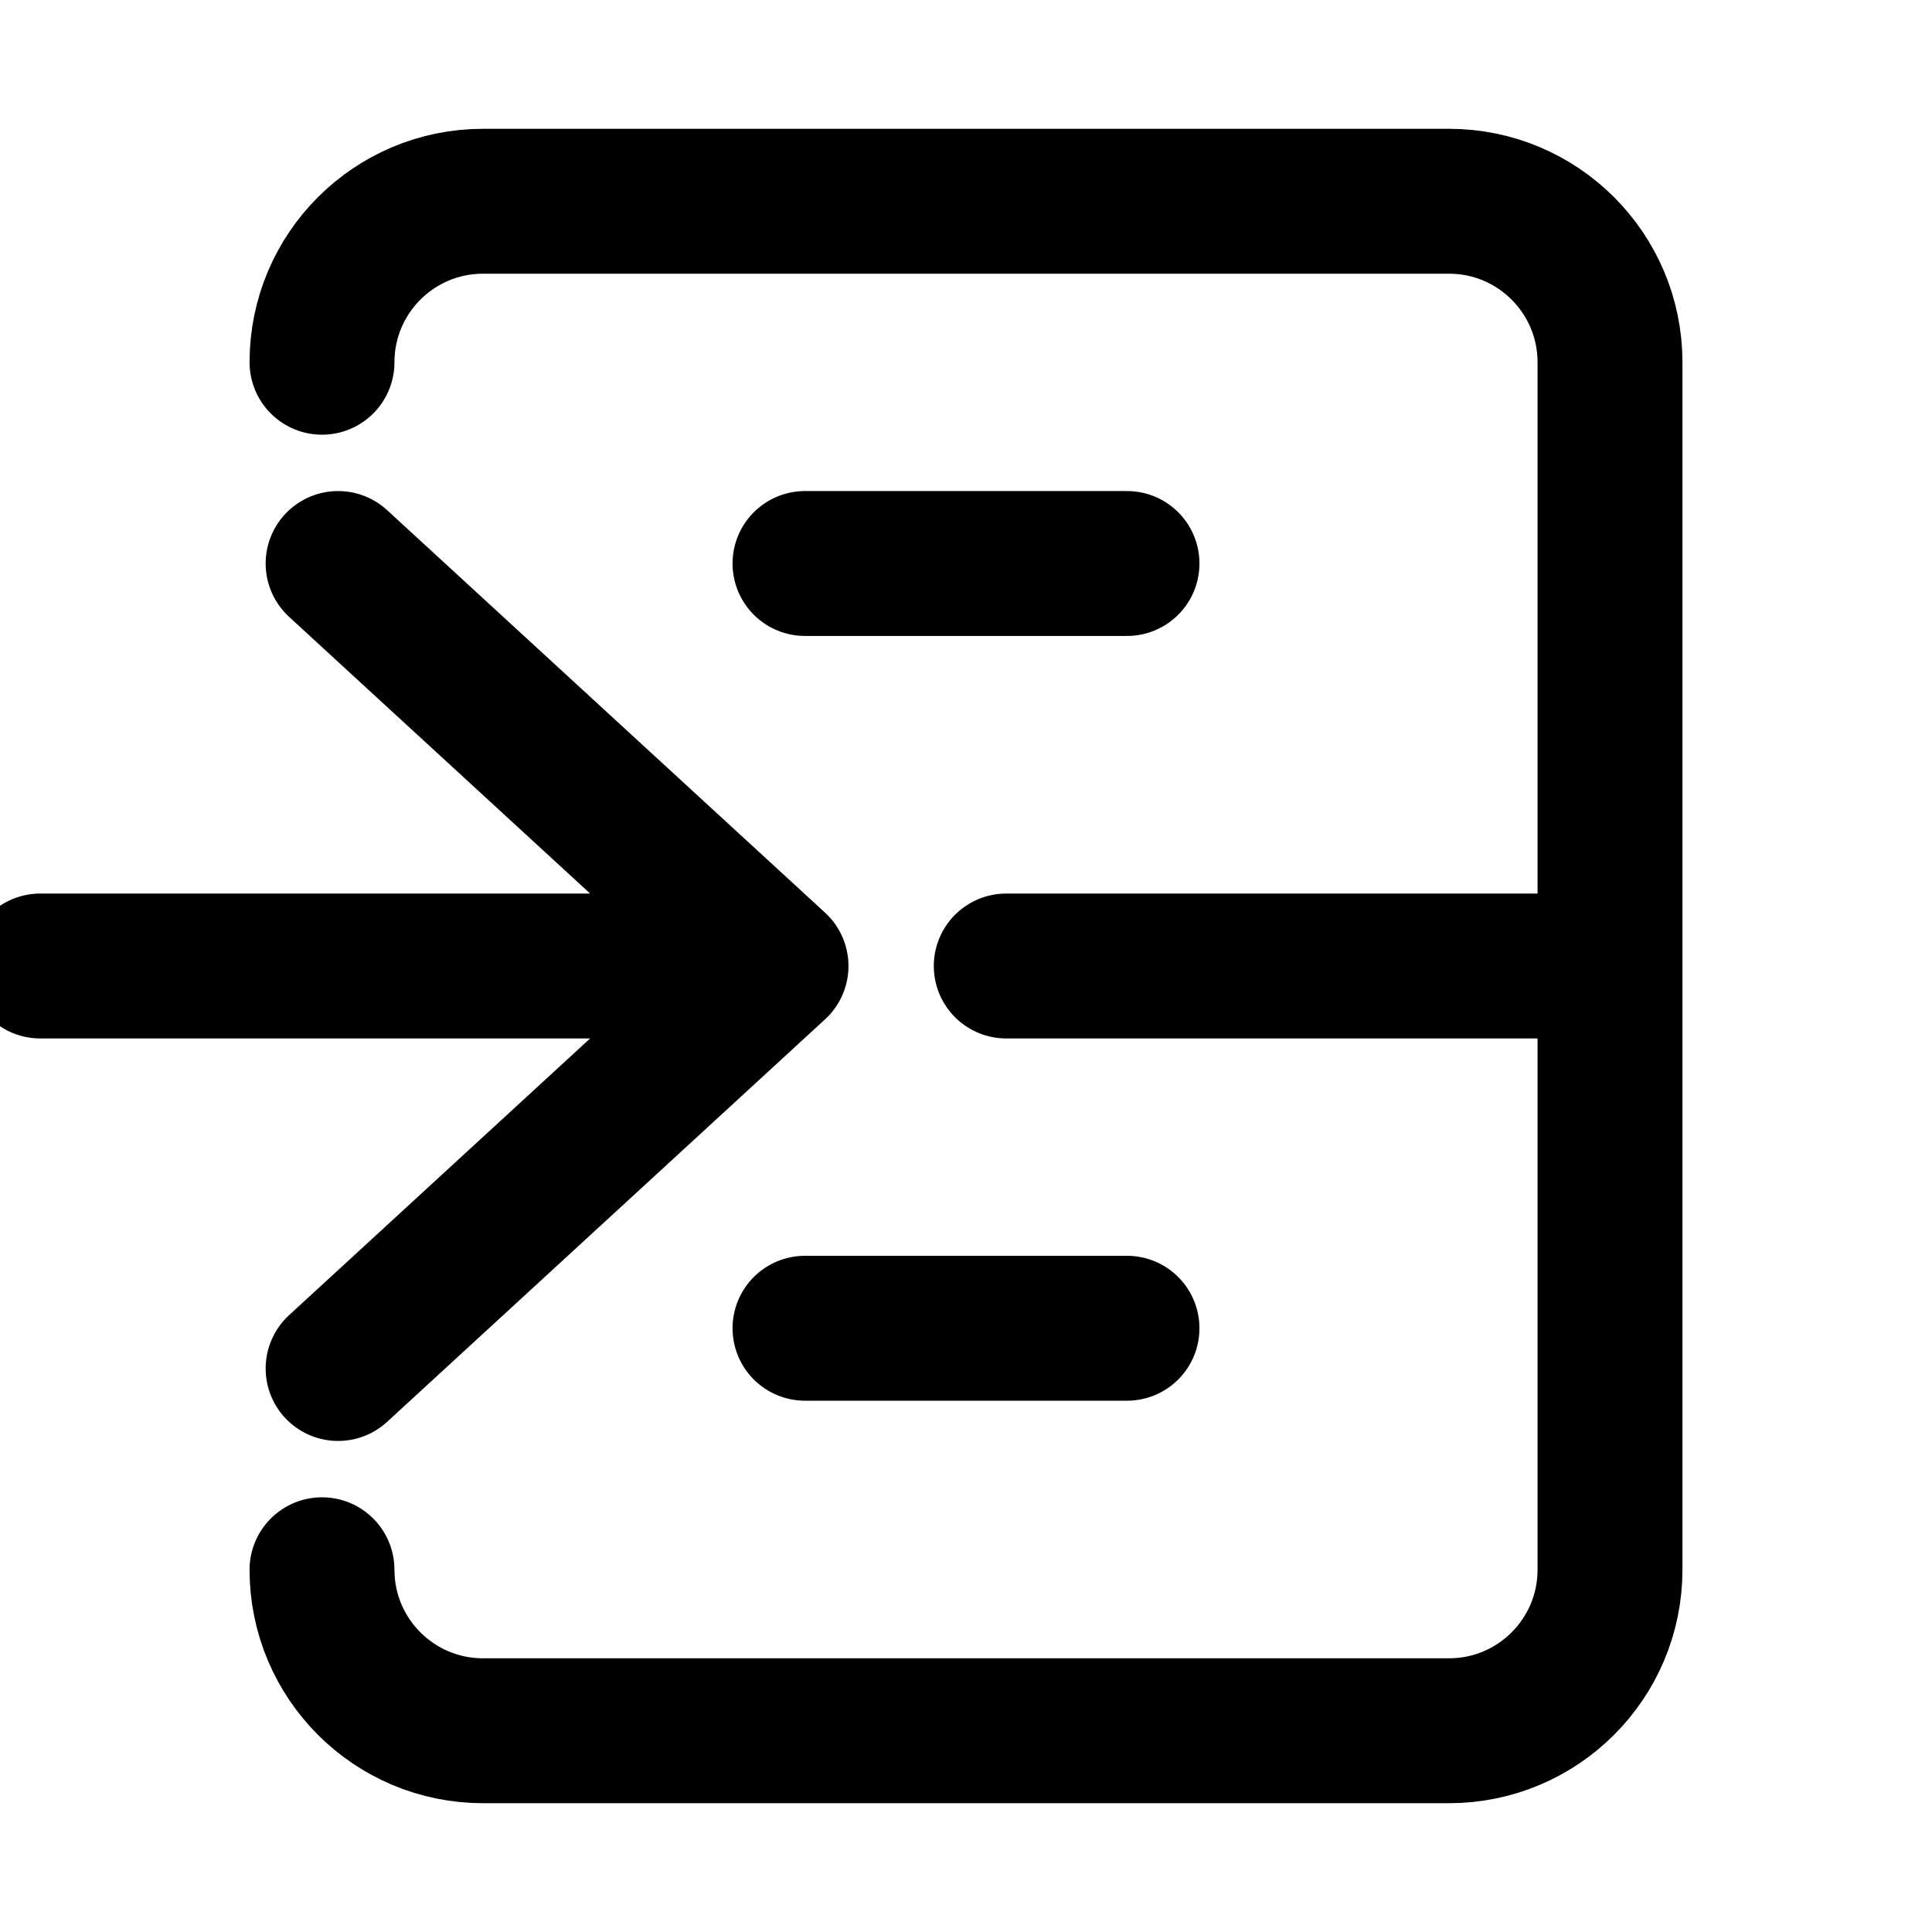
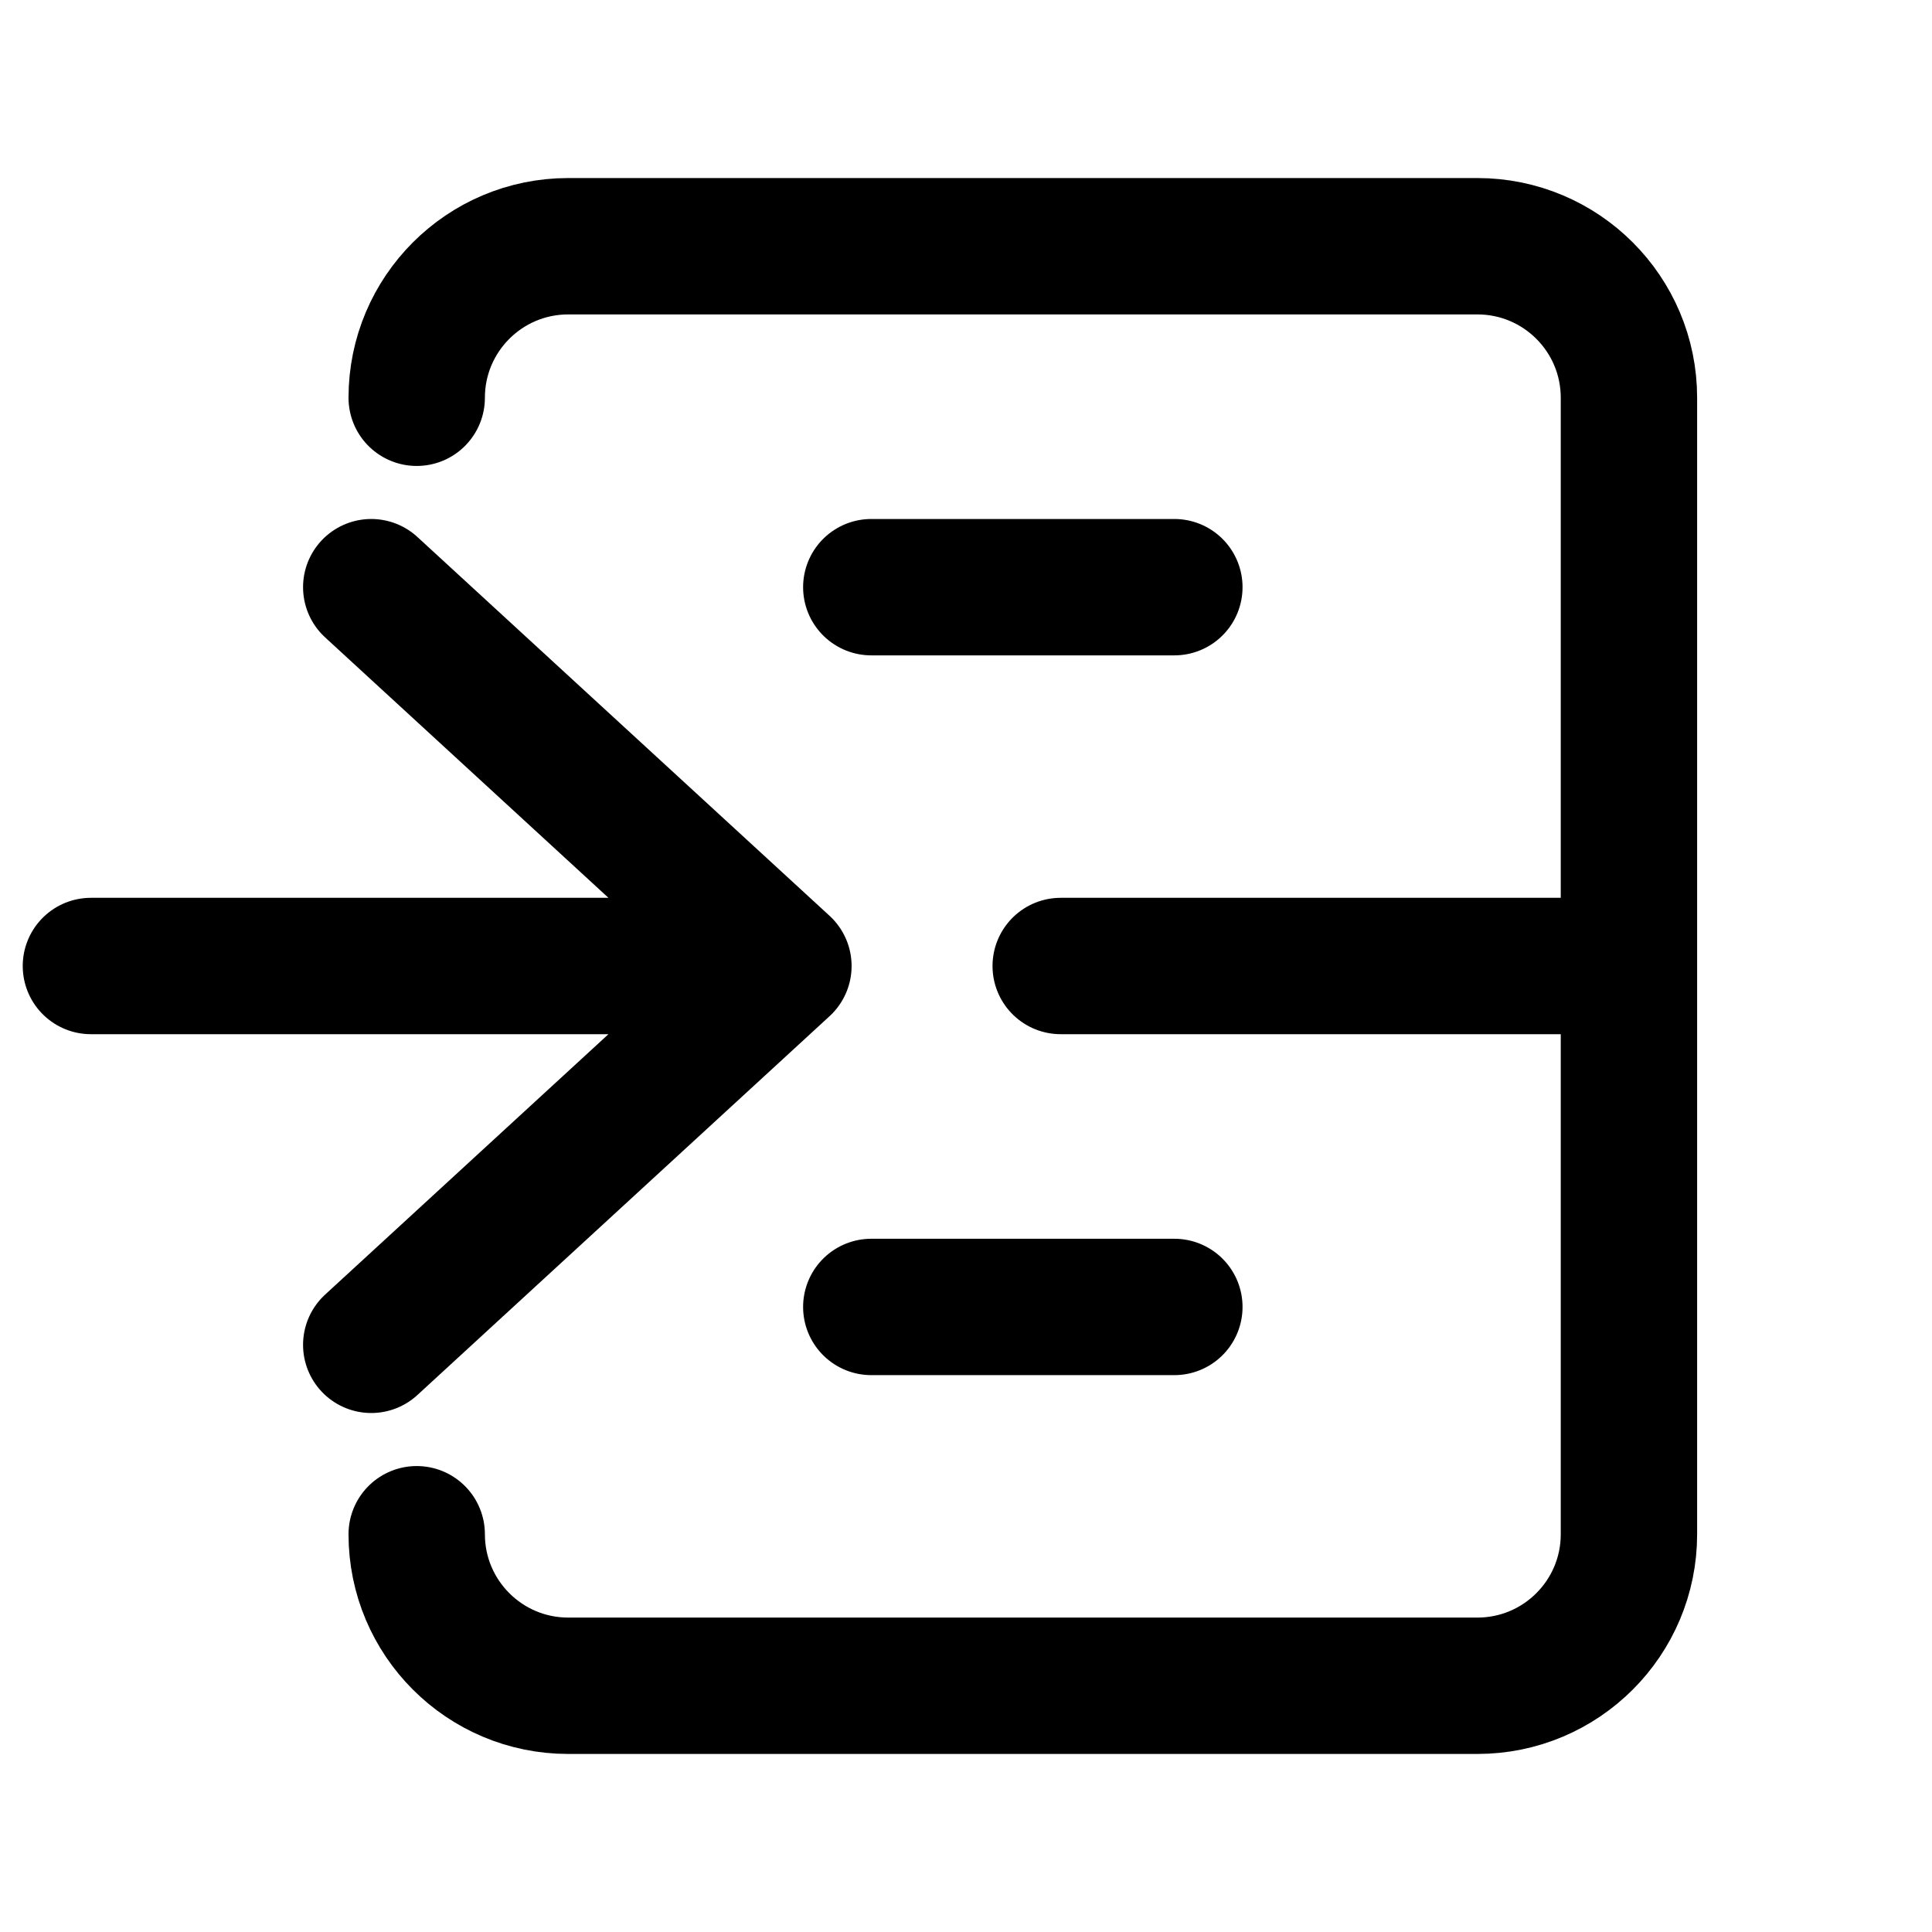
- <svg xmlns="http://www.w3.org/2000/svg" id="icon" viewBox="0 0 24 24" width="24" height="24" fill="none" stroke="currentColor" stroke-width="1.8" stroke-linecap="round" stroke-linejoin="round">
+ <svg xmlns="http://www.w3.org/2000/svg" id="icon" viewBox="-1.5 0 25.5 24" width="24" height="24" fill="none" stroke="currentColor" stroke-width="1.8" stroke-linecap="round" stroke-linejoin="round">
  <path d="M4 4.5a2 2 0 0 1 2-2h12a2 2 0 0 1 2 2v15a2 2 0 0 1-2 2H6a2 2 0 0 1-2-2M12.5 12H20M10 7h4M10 16.5h4" />
-   <path d="M0.5 12H9.64M4.2 7 9.64 12 4.2 17" />
+   <path d="M0.5 12H9.64M4.2 7 9.64 12 4.2 17" transform="translate(-0.8 0)" />
</svg>
